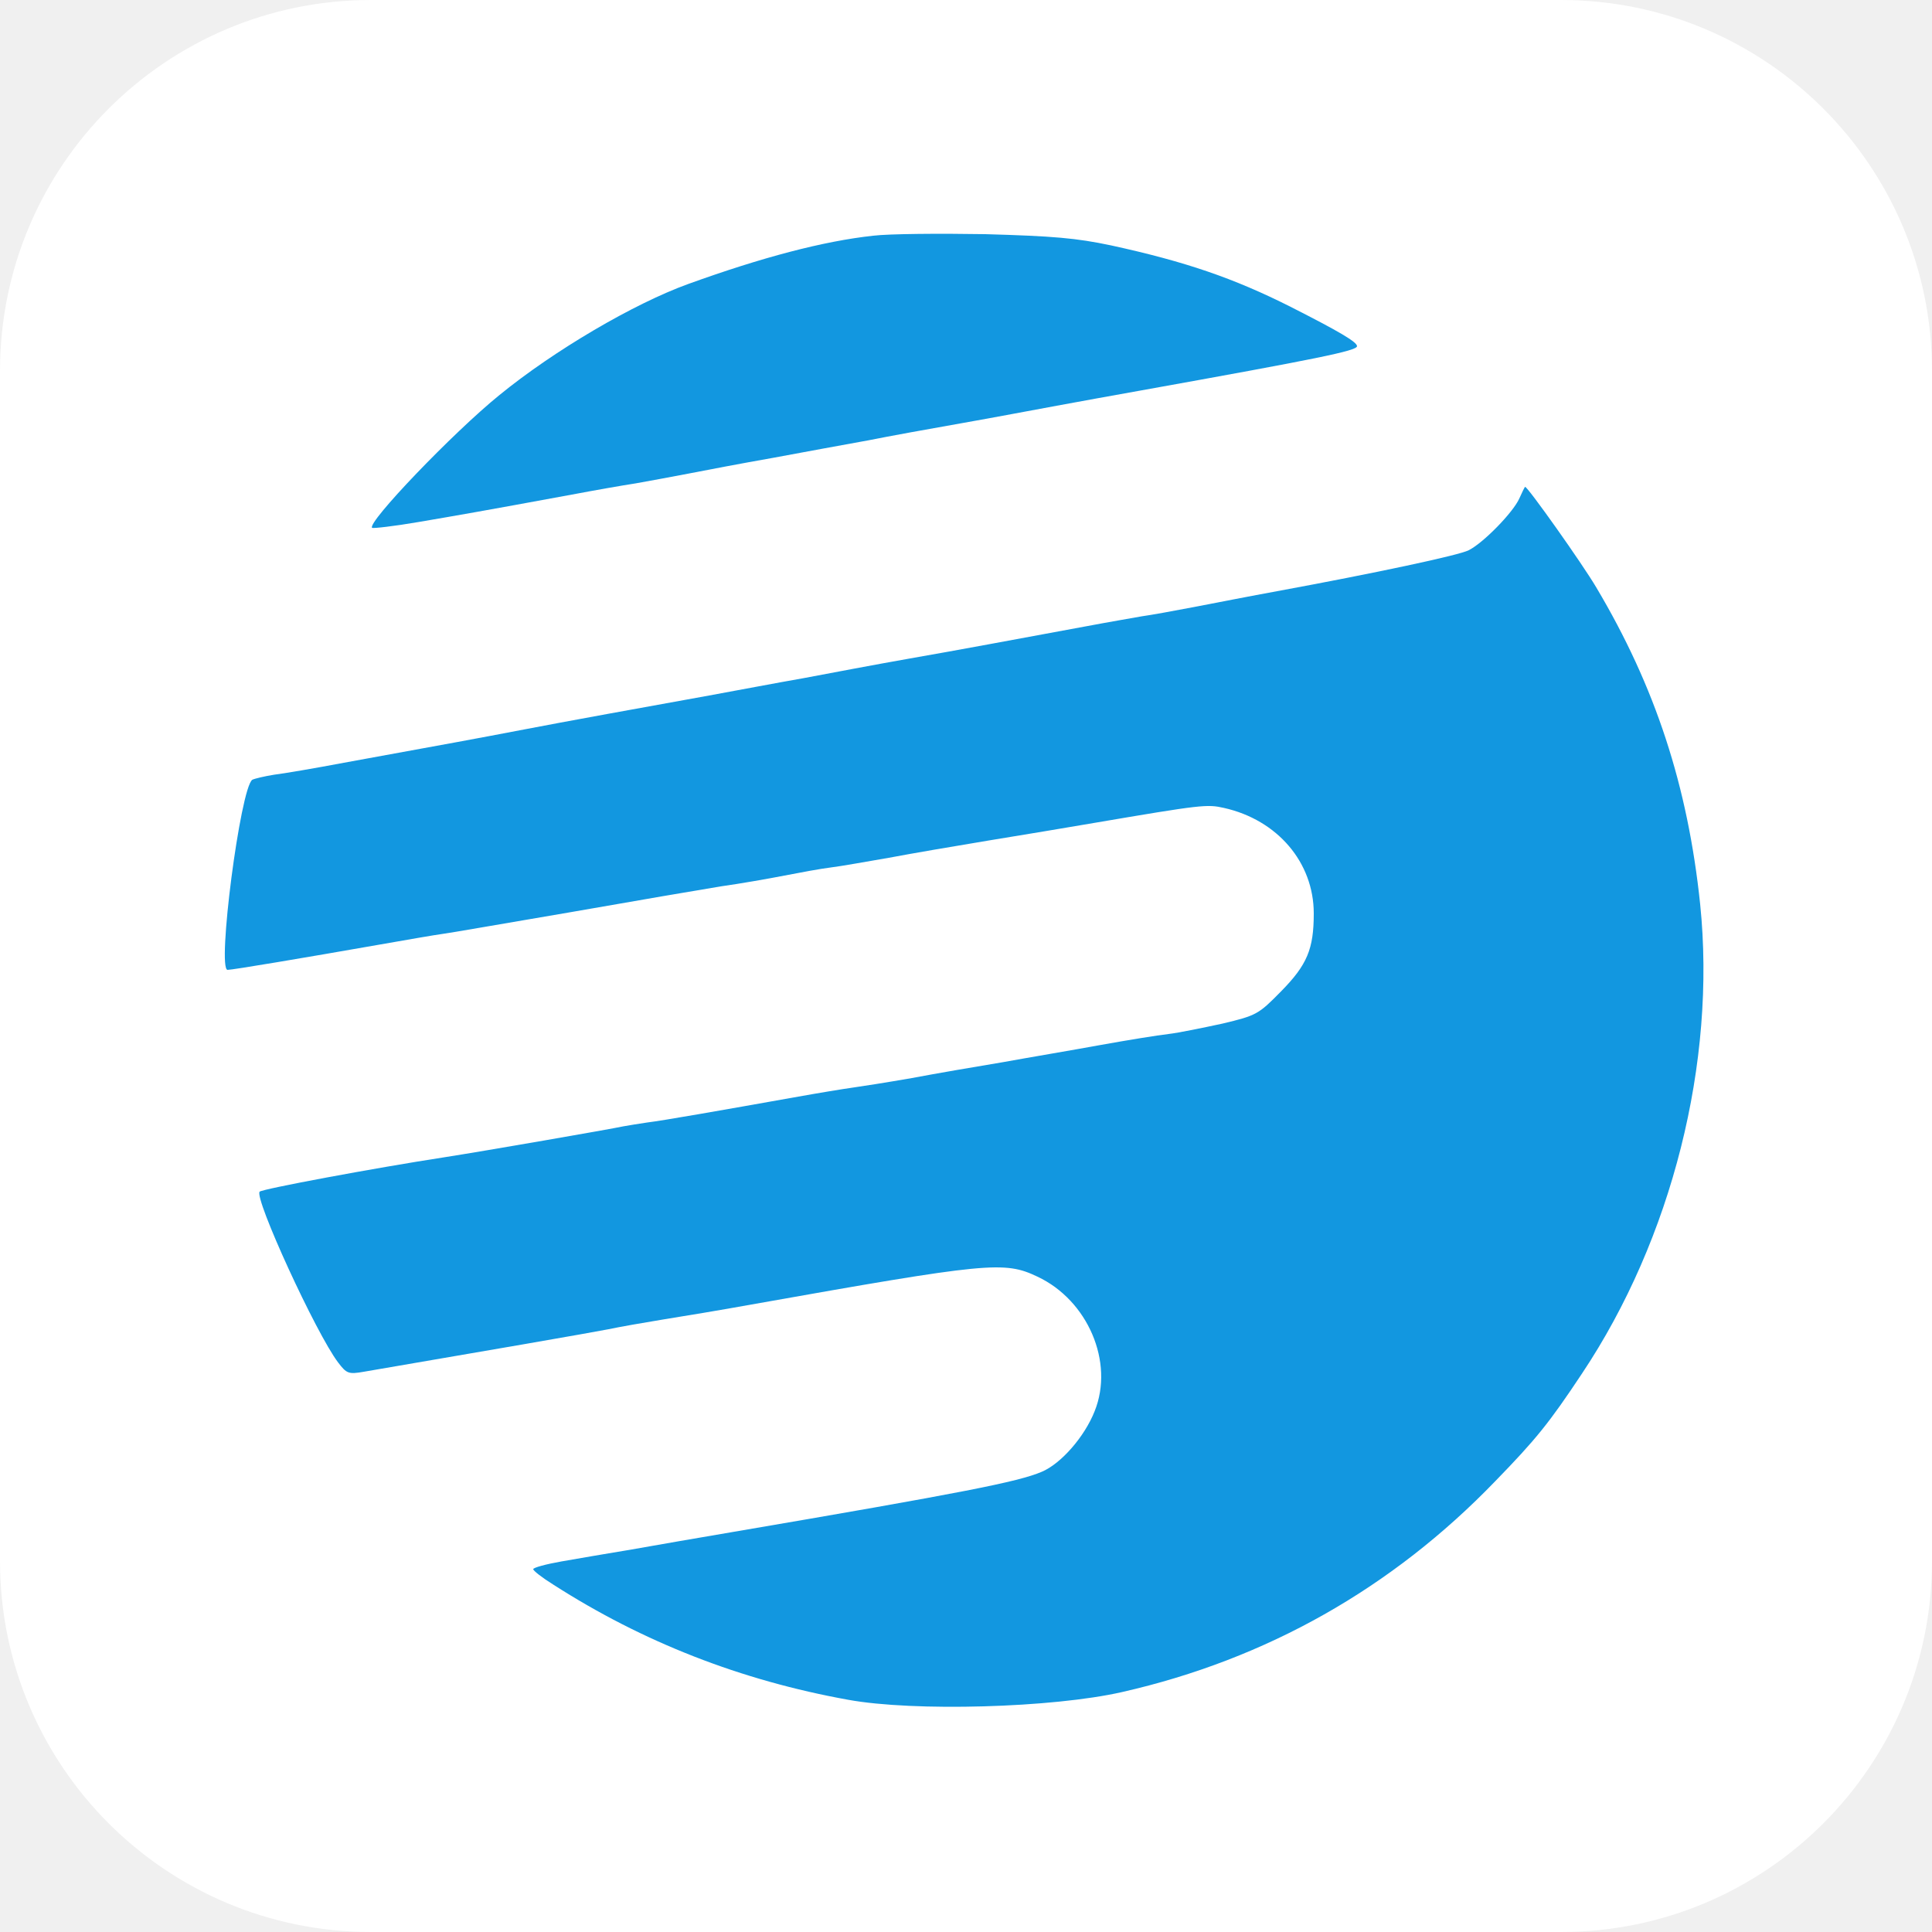
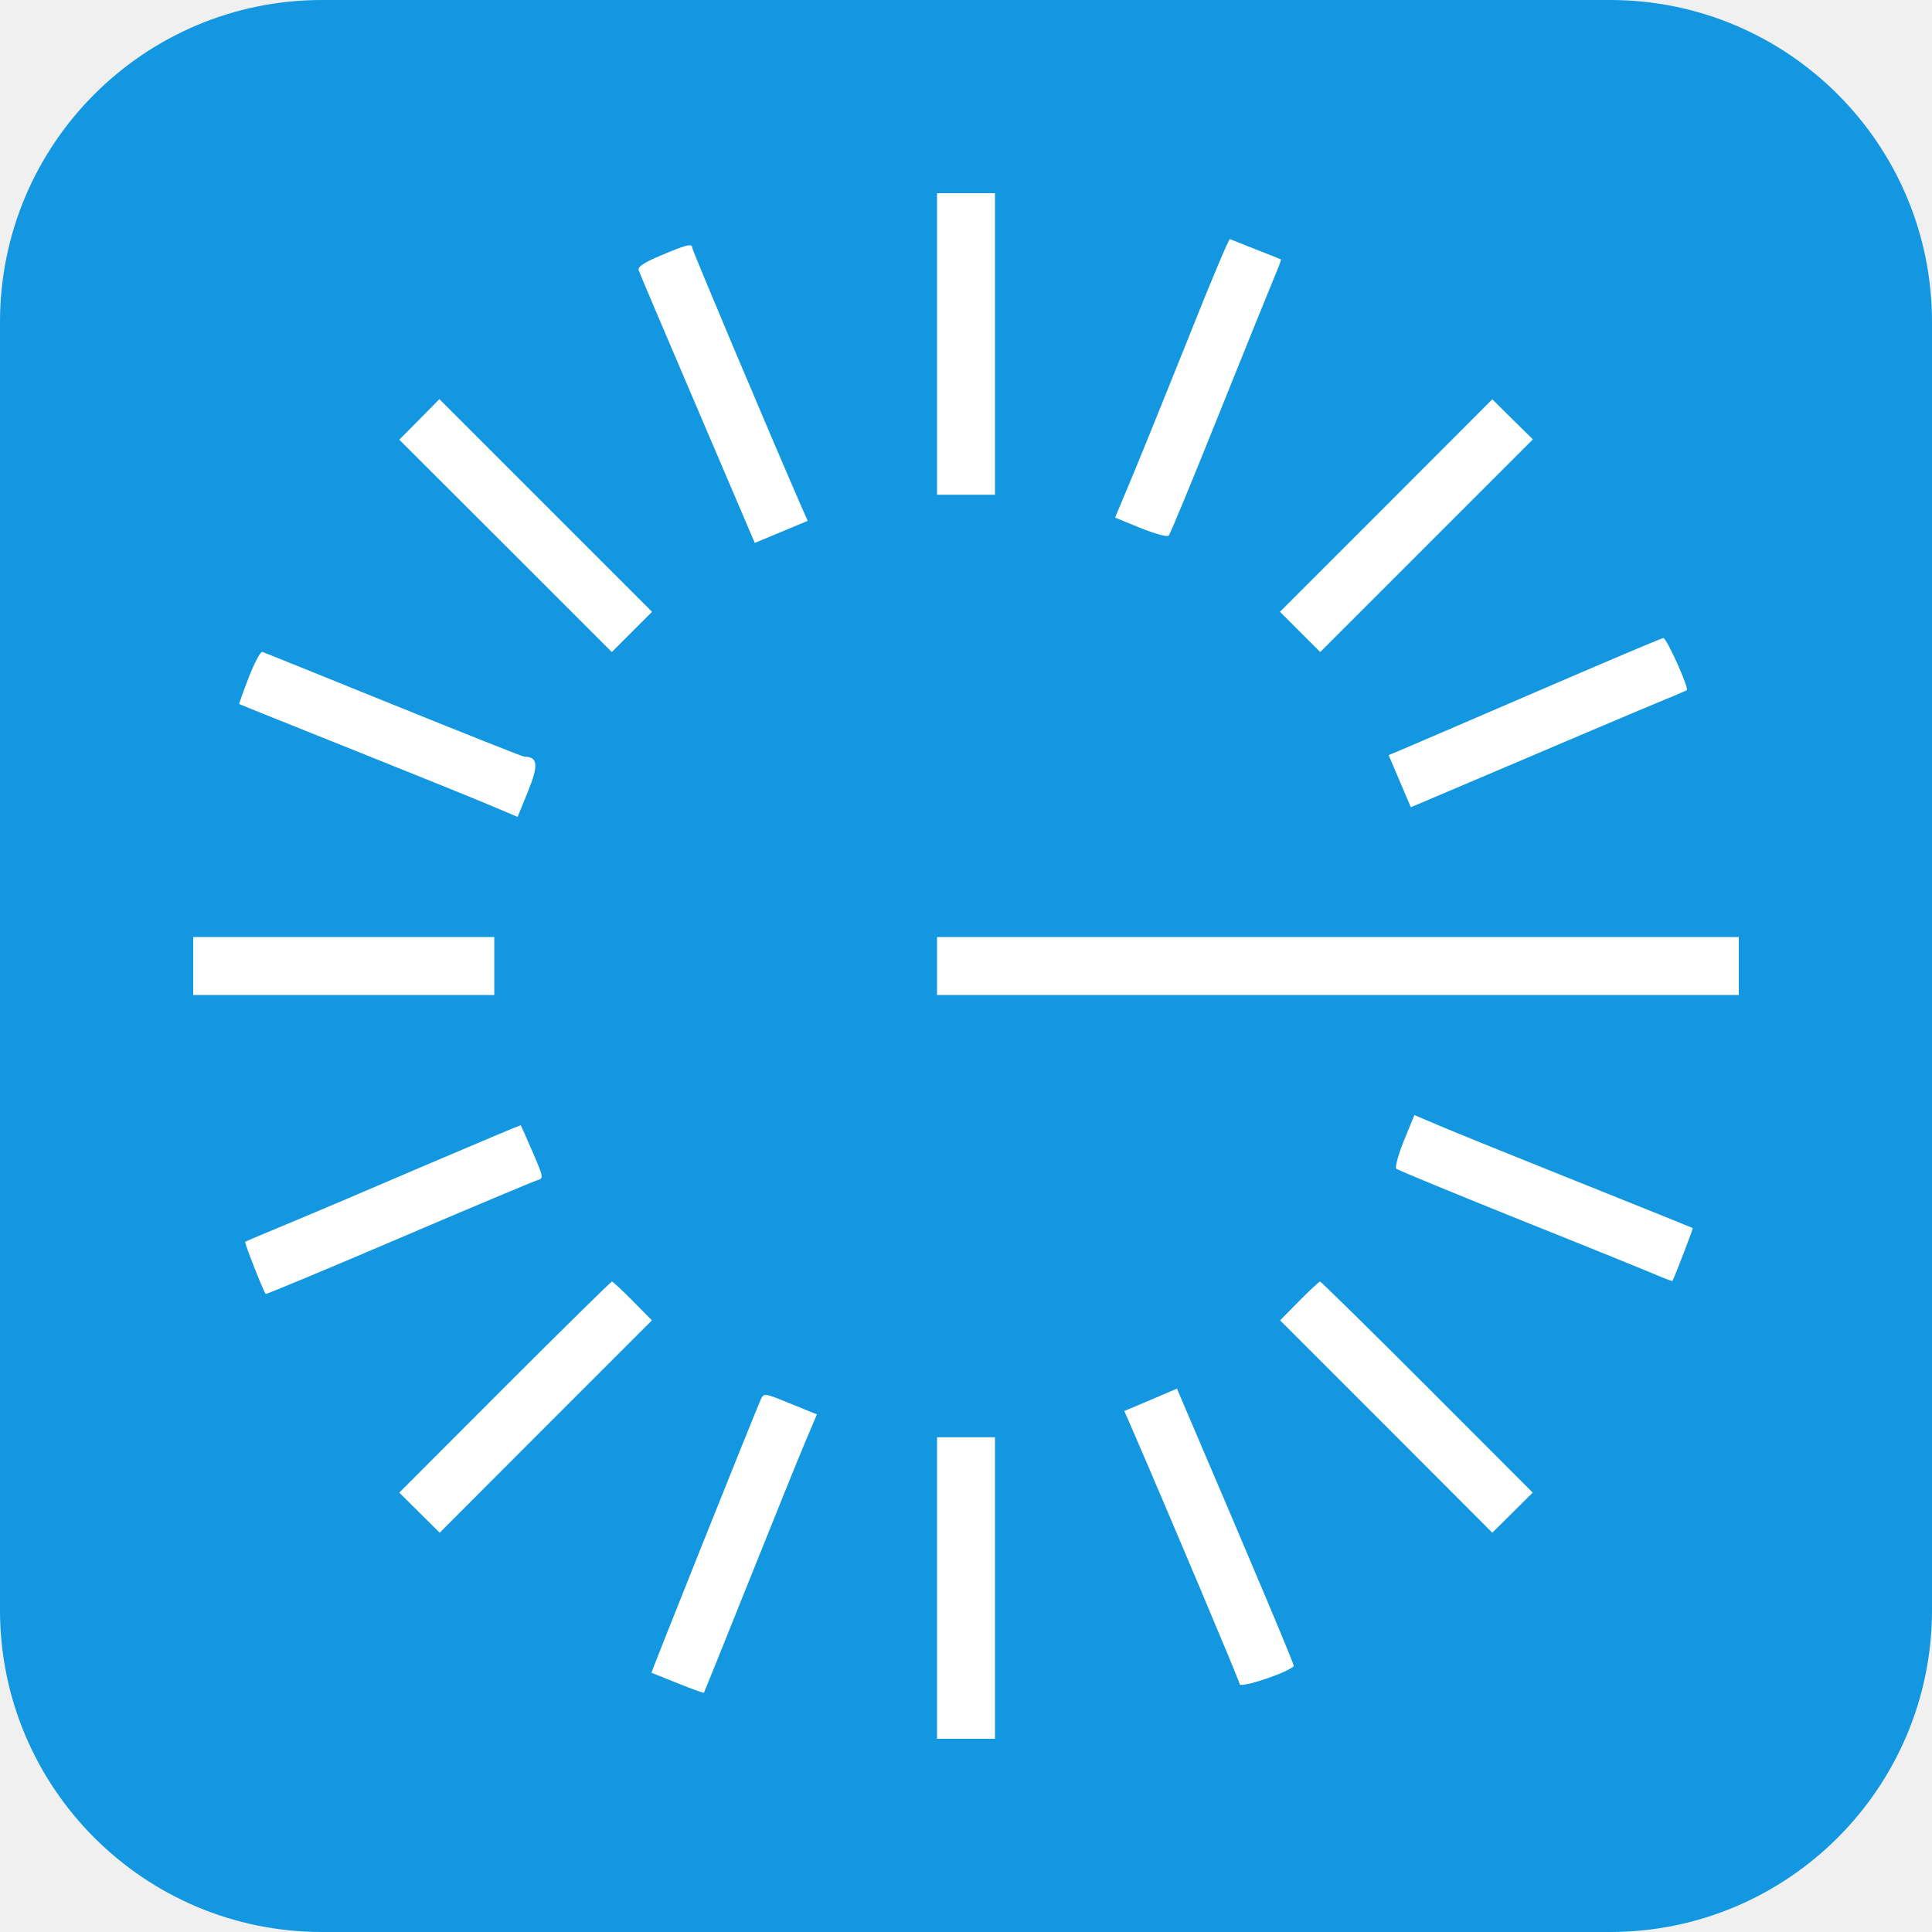
- <svg xmlns="http://www.w3.org/2000/svg" viewBox="0 0 500 500">
-   <rect width="500" height="500" fill="white" rx="96" ry="96" />
-   <g fill="#1297e0" stroke="none" transform="matrix(.1 0 0 -.1 0 500)">
-     <path d="M2260 4390 c-129 -14 -288 -56 -479 -125 -141 -51 -347 -172 -488 -287 -121 -98 -344 -331 -330 -344 2 -2 56 4 120 15 111 19 158 27 397 71 58 11 132 24 165 29 33 6 94 17 135 25 41 8 140 27 220 41 80 15 190 35 245 45 55 11 165 31 245 45 80 14 190 35 245 45 55 10 152 28 215 39 462 83 561 103 562 115 0 11 -46 38 -172 102 -147 74 -272 117 -465 159 -90 19 -149 24 -325 29 -118 2 -249 1 -290 -4z" />
-     <path d="M3932 3710 c-16 -36 -93 -115 -131 -134 -25 -13 -241 -59 -496 -106 -66 -12 -163 -31 -215 -41 -52 -10 -113 -21 -135 -24 -22 -4 -87 -15 -145 -26 -206 -38 -317 -59 -460 -84 -80 -14 -201 -37 -270 -50 -69 -12 -179 -33 -245 -45 -166 -30 -371 -67 -490 -90 -99 -19 -191 -36 -455 -84 -74 -14 -156 -28 -181 -31 -25 -4 -50 -10 -56 -13 -31 -21 -92 -492 -64 -492 13 0 197 31 391 65 74 13 149 26 165 28 17 2 165 28 330 56 165 29 341 59 390 67 50 7 124 20 165 28 41 8 95 18 120 21 25 3 92 15 150 25 58 11 175 31 260 45 85 14 207 34 270 45 282 48 294 49 338 39 138 -31 232 -141 232 -273 0 -92 -17 -133 -85 -202 -58 -59 -63 -62 -151 -83 -51 -11 -114 -24 -140 -27 -27 -3 -107 -16 -179 -29 -71 -13 -184 -32 -250 -44 -66 -11 -172 -29 -235 -41 -63 -11 -133 -22 -155 -25 -22 -3 -89 -14 -150 -25 -191 -34 -339 -60 -380 -65 -22 -3 -50 -8 -62 -10 -32 -7 -360 -64 -463 -80 -182 -28 -471 -82 -478 -89 -15 -16 146 -367 203 -442 22 -29 27 -31 67 -24 293 50 593 102 633 110 28 6 91 17 140 25 50 8 153 25 230 39 614 109 654 113 740 72 130 -61 199 -221 148 -348 -26 -66 -87 -136 -137 -157 -61 -26 -203 -54 -801 -156 -82 -14 -199 -34 -260 -45 -60 -10 -143 -24 -182 -31 -40 -7 -73 -16 -73 -20 0 -4 23 -22 52 -40 232 -149 486 -248 763 -298 170 -31 529 -21 709 20 374 85 699 269 966 546 105 108 139 150 224 278 233 349 348 806 306 1215 -32 306 -116 563 -269 820 -36 61 -177 260 -184 260 -1 0 -8 -14 -15 -30z" />
-   </g>
+ <svg xmlns="http://www.w3.org/2000/svg" viewBox="0 0 600 600">
+   <rect width="600" height="600" fill="#1297e0" rx="100" ry="100" />
+   <path fill="white" d="M291 106.85v46.8h18V60h-18zm78.55-3.1C363 120.1 355.1 139.65 352 147.1l-5.7 13.65 7.95 3.25c4.35 1.75 8.3 2.85 8.7 2.35.45-.45 7.6-17.75 15.85-38.35 8.3-20.65 16-39.7 17.15-42.4s2-4.95 1.85-5.05c-.2-.1-3.65-1.5-7.8-3.1-4.1-1.65-7.75-3.05-8.05-3.2s-5.9 13.1-12.4 29.5M205.2 79.35c-5.35 2.25-7.2 3.5-6.85 4.6.3.85 8.5 20.25 18.3 43.1l17.75 41.55 8.2-3.4 8.25-3.45-2.05-4.6C238.1 132.55 215 77.75 215 77c0-1.5-1.8-1.05-9.8 2.35m-74.95 50.9-6.25 6.3 33 32.95 33 33 6.25-6.25 6.25-6.25-33-33-33.05-33.05zM430.5 157l-33 33 6.25 6.25 6.25 6.25 33-33 33.05-33.05-6.3-6.2-6.3-6.25zm46 58.1c-21.45 9.25-40.4 17.4-42.1 18.1l-3.15 1.3 3.45 8.1 3.45 8.1 29.2-12.4c16.05-6.85 35.25-15 42.65-18.1 7.45-3.05 13.65-5.7 13.85-5.85.8-.5-6.3-16.35-7.3-16.2-.6.05-18.6 7.7-40.05 16.95m-399.2-4.85c-1.75 4.5-3.1 8.3-3 8.4s15.95 6.45 35.2 14.15 38.65 15.55 43.1 17.45l8.15 3.45 3.25-8c3.3-8.1 3.05-10.7-1.2-10.7-.4 0-18.7-7.25-40.55-16.1s-40.2-16.25-40.75-16.45c-.55-.25-2.45 3.3-4.2 7.8M60 300v9h93.5v-18H60zm231 0v9h249v-18H291zm145 54.25c-1.75 4.35-2.85 8.3-2.35 8.7.45.45 17.75 7.55 38.35 15.85 20.65 8.25 39.7 16 42.4 17.15s4.95 2 5 1.85c1.05-2.15 6.45-16.25 6.3-16.4-.1-.1-15.95-6.5-35.2-14.2s-38.65-15.55-43.1-17.45l-8.15-3.45zm-304.5 7.9c-16.5 7.1-35.6 15.2-42.5 18.05-6.85 2.85-12.65 5.3-12.85 5.45-.35.2 5.65 15.35 6.35 16.2.2.15 18.7-7.55 41.15-17.15s41.85-17.75 43.05-18.1c2.2-.7 2.2-.7-1.3-8.85-1.95-4.5-3.6-8.25-3.7-8.3s-13.7 5.65-30.2 12.7m25.25 68.6L124 463.55l6.25 6.2 6.3 6.25 32.95-33 32.95-32.95-5.95-6.05c-3.25-3.3-6.2-6-6.45-6-.3 0-15.3 14.75-33.3 32.75M403.5 404l-5.95 6.05L430.5 443l32.95 33 6.3-6.25 6.25-6.2-32.75-32.8c-18-18-33-32.75-33.3-32.75-.25 0-3.2 2.7-6.45 6m-46.15 30.75-8.2 3.45 2.05 4.65C361.9 467.5 385 522.25 385 523c0 1.4 14.35-3.3 16.8-5.55.3-.2-11.3-27.75-34.95-83.05l-1.35-3.15zm-121.35.5c-3.7 8.75-33.85 84.2-33.7 84.25.1 0 3.8 1.5 8.15 3.25s8.05 3.1 8.15 2.95c.1-.1 6.5-15.95 14.2-35.2s15.55-38.65 17.45-43.1l3.45-8.15-7.65-3.1c-9.15-3.75-8.85-3.75-10.05-.9m55 57.9V540h18v-93.65h-18z" />
</svg>
